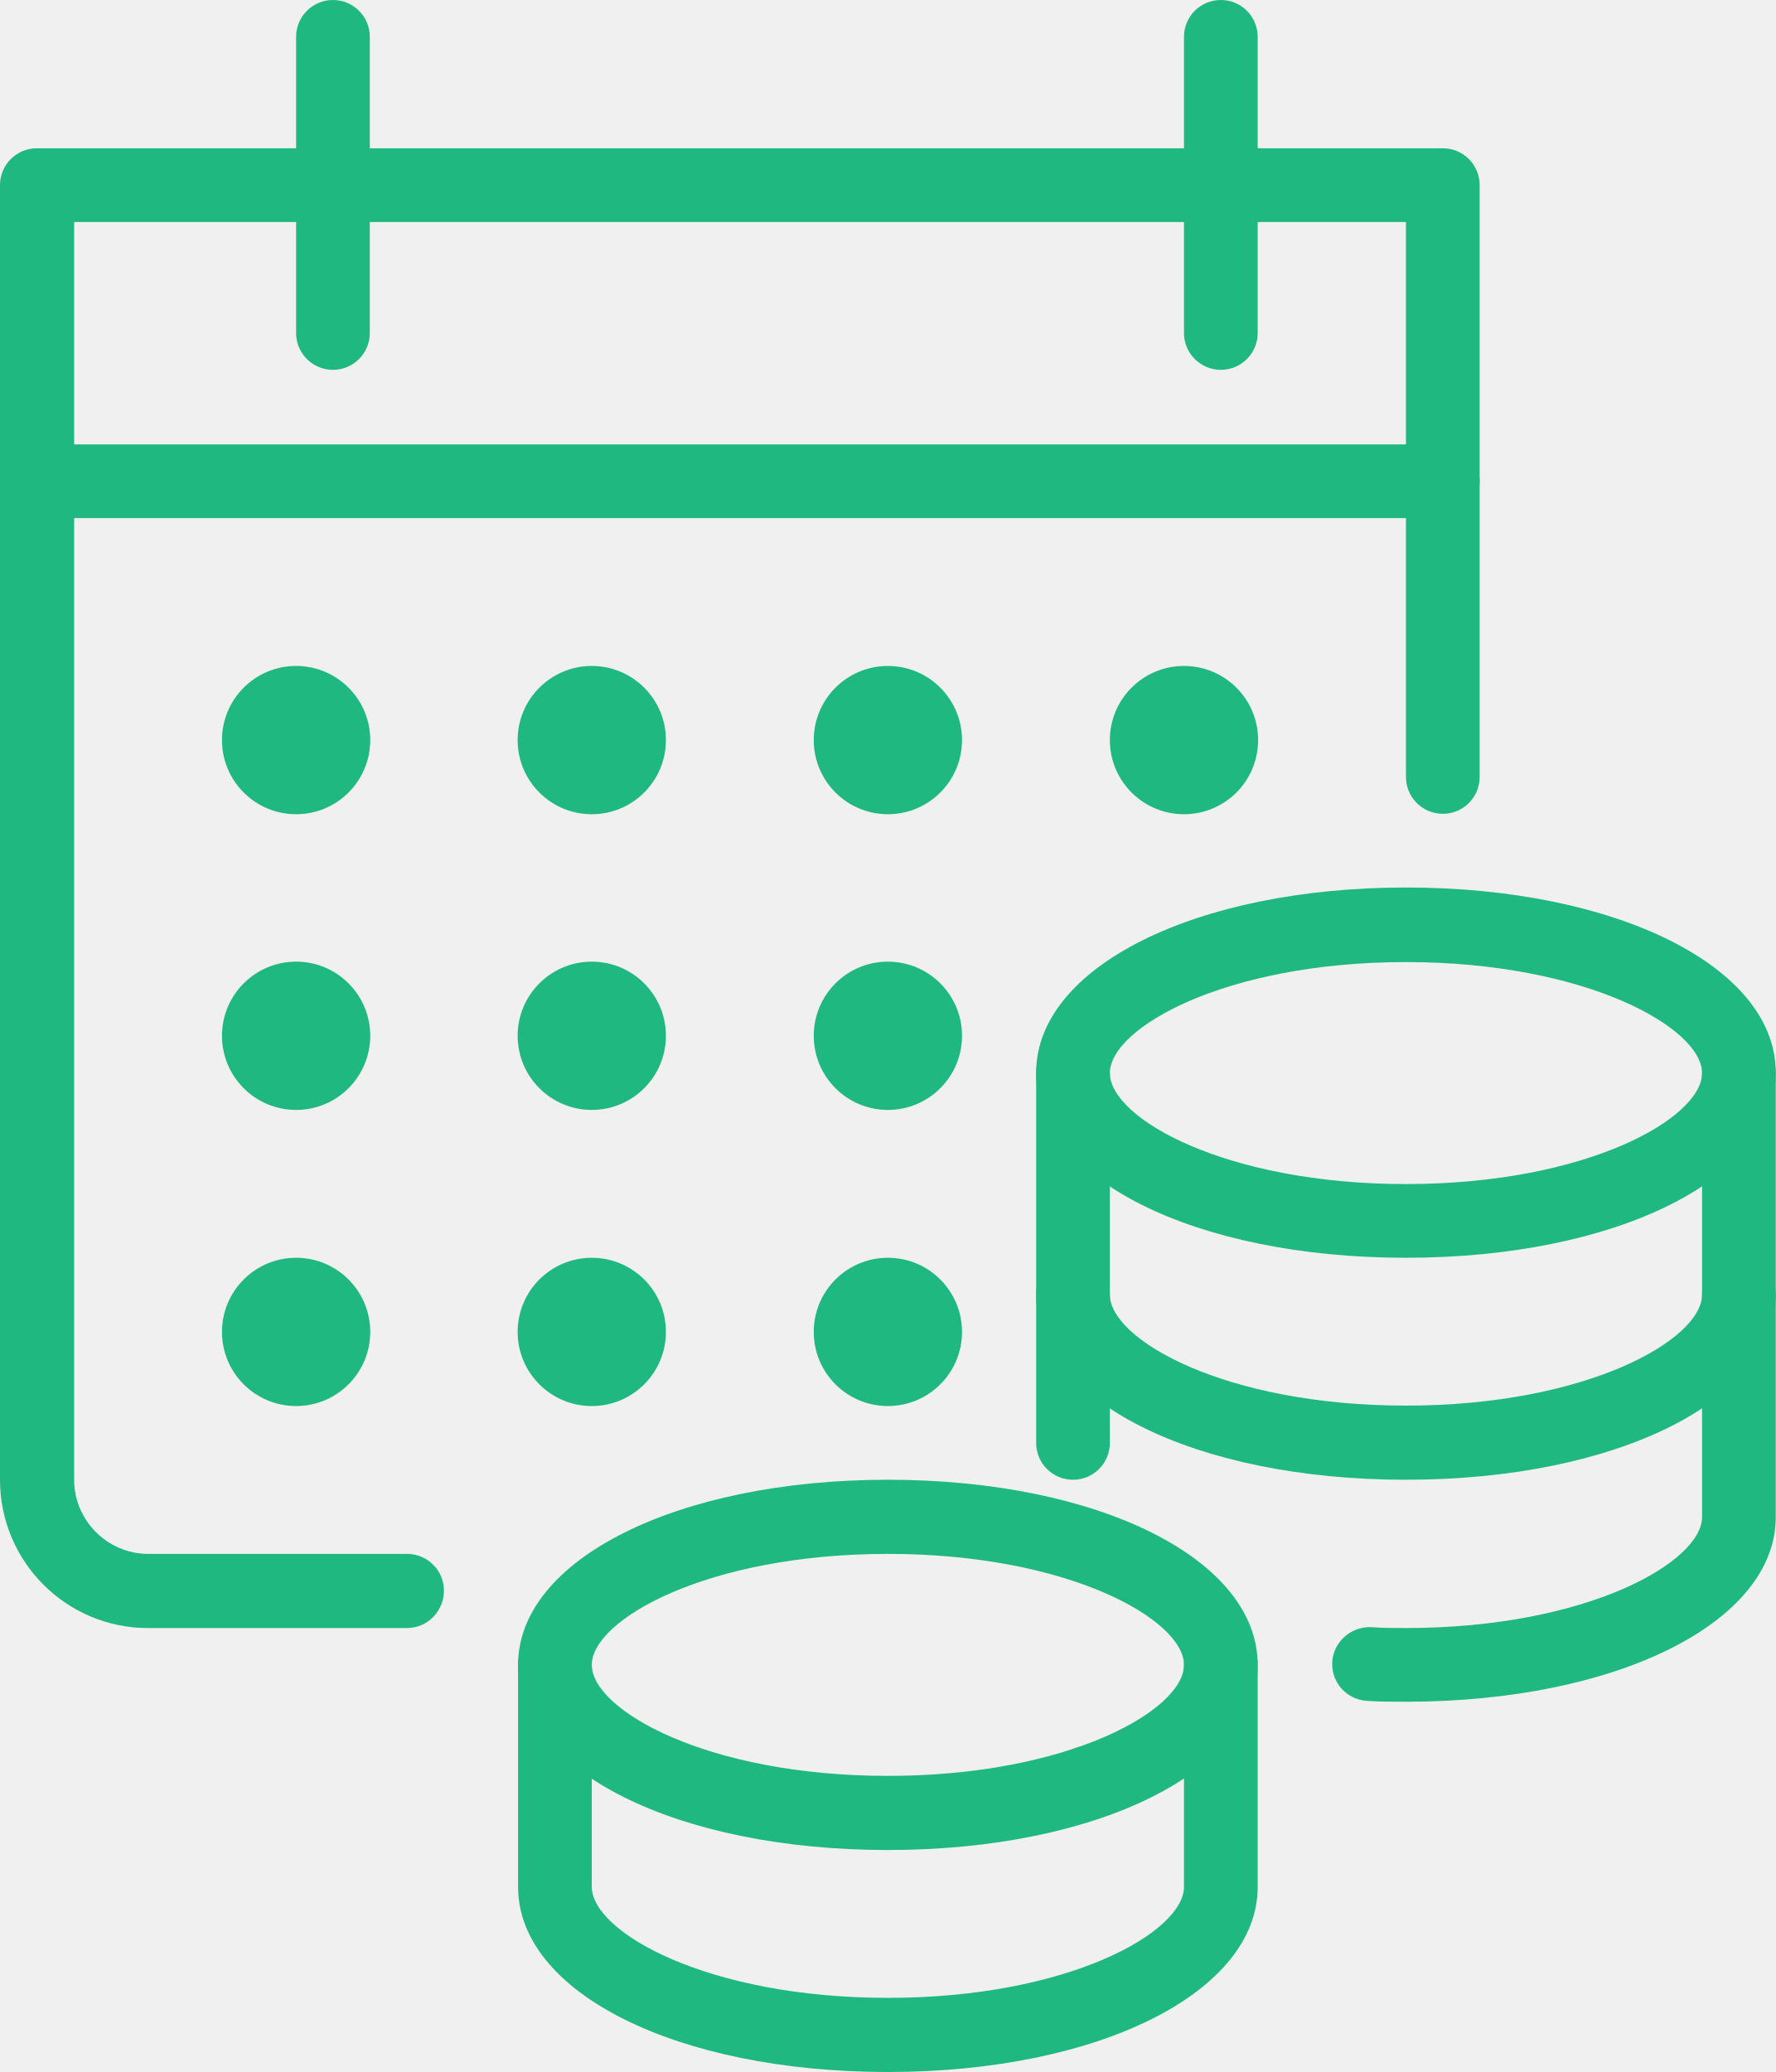
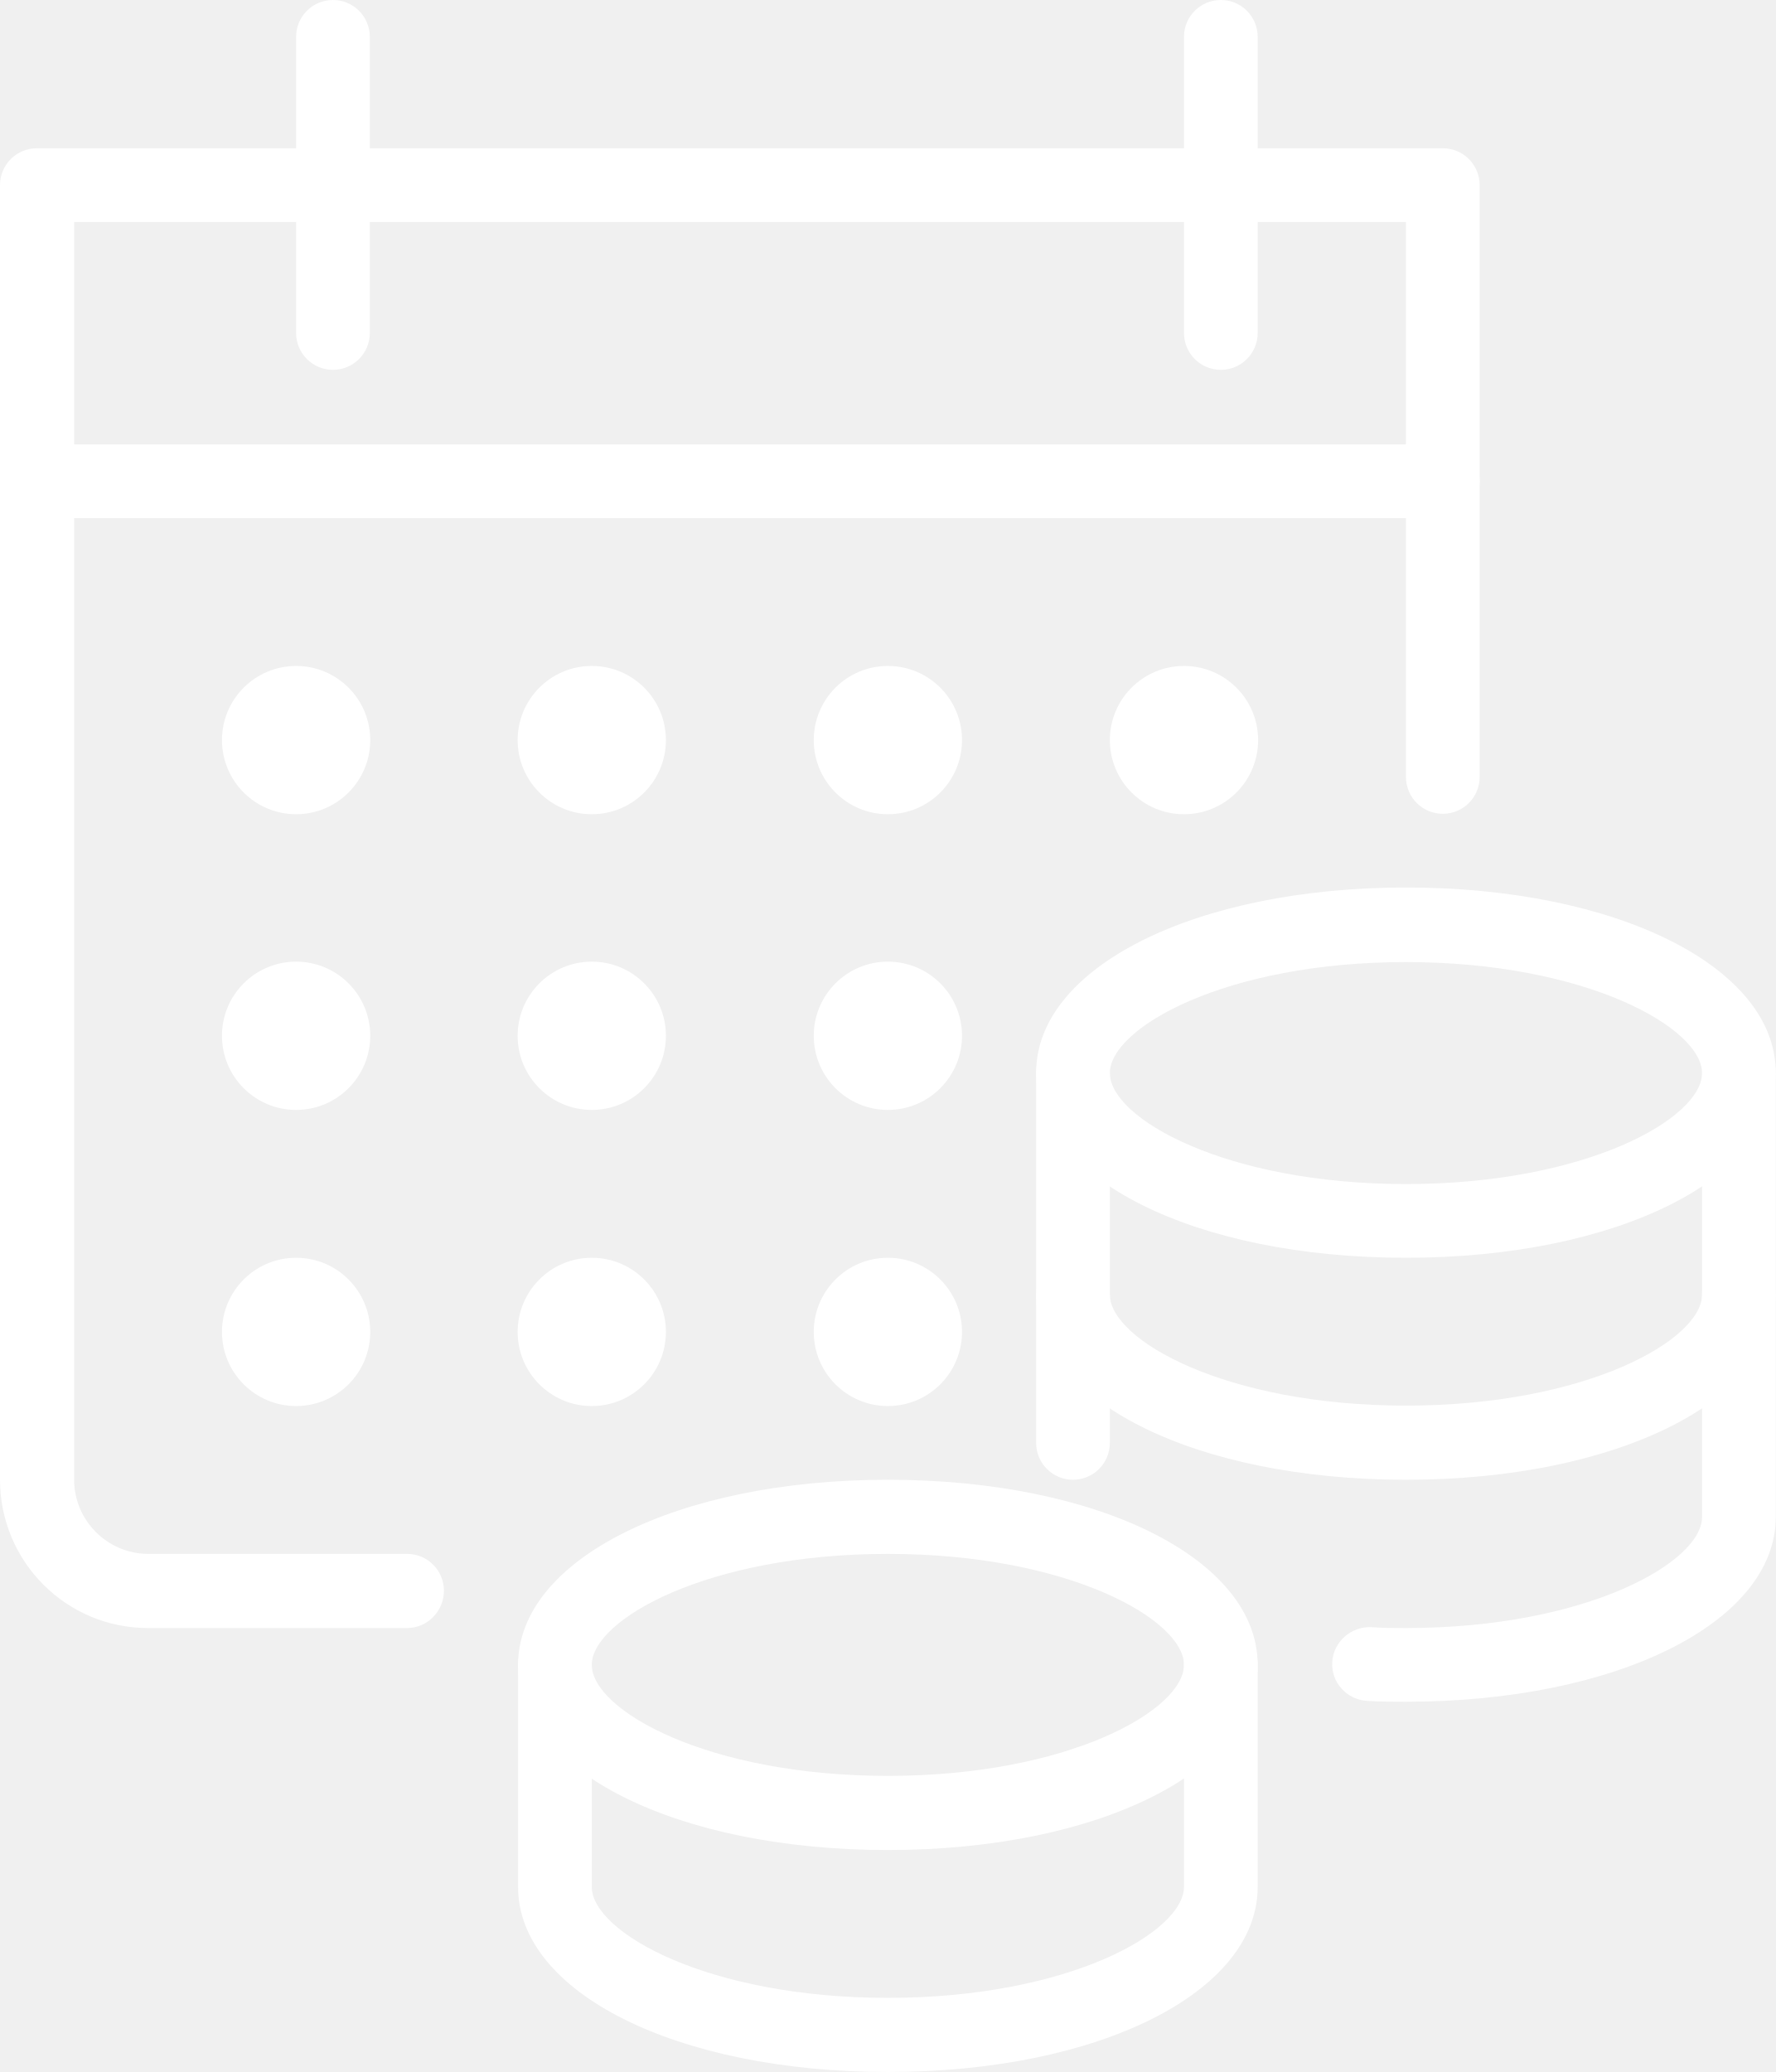
<svg xmlns="http://www.w3.org/2000/svg" version="1.1" id="Image" x="0px" y="0px" viewBox="0 0 409.6 477.9" style="enable-background:new 0 0 409.6 477.9;" xml:space="preserve">
  <style type="text/css">
- 	.st0{fill:#1fb881;}
+ 	.st0{fill:#ffffff;}
</style>
  <g>
    <g>
      <g>
        <path class="st0" d="M324.3,290.1c-48.7,0-85.3-18.3-85.3-42.7c0-24.3,36.7-42.7,85.3-42.7s85.3,18.3,85.3,42.7     S372.9,290.1,324.3,290.1z M324.3,221.9c-41.7,0-68.3,15.2-68.3,25.6s26.6,25.6,68.3,25.6s68.3-15.2,68.3-25.6     S365.9,221.9,324.3,221.9z" />
      </g>
      <g>
        <path class="st0" d="M324.3,341.3c-48.7,0-85.3-18.3-85.3-42.7c0-4.7,3.8-8.5,8.5-8.5c4.7,0,8.5,3.8,8.5,8.5     c0,10.4,26.6,25.6,68.3,25.6s68.3-15.2,68.3-25.6c0-4.7,3.8-8.5,8.5-8.5s8.5,3.8,8.5,8.5C409.6,323,372.9,341.3,324.3,341.3z" />
      </g>
      <g>
        <path class="st0" d="M247.5,341.3c-4.7,0-8.5-3.8-8.5-8.5v-85.3c0-4.7,3.8-8.5,8.5-8.5c4.7,0,8.5,3.8,8.5,8.5v85.3     C256,337.5,252.2,341.3,247.5,341.3z" />
      </g>
      <g>
        <path class="st0" d="M324.3,392.5c-3.1,0-6.1,0-9-0.2c-4.7-0.3-8.3-4.3-8-9c0.3-4.7,4.4-8.2,9-8c2.6,0.2,5.2,0.2,8,0.2     c41.7,0,68.3-15.2,68.3-25.6V247.5c0-4.7,3.8-8.5,8.5-8.5s8.5,3.8,8.5,8.5v102.4C409.6,374.2,372.9,392.5,324.3,392.5     L324.3,392.5z" />
      </g>
      <g>
        <path class="st0" d="M250.9,419.8c-4.7,0-8.5-3.7-8.5-8.4v-0.2c0-4.7,3.8-8.5,8.5-8.5c4.7,0,8.5,3.8,8.5,8.5     S255.6,419.8,250.9,419.8L250.9,419.8z" />
      </g>
      <g>
        <path class="st0" d="M204.8,426.7c-48.7,0-85.3-18.3-85.3-42.7c0-24.3,36.7-42.7,85.3-42.7s85.3,18.3,85.3,42.7     C290.1,408.3,253.5,426.7,204.8,426.7z M204.8,358.4c-41.7,0-68.3,15.2-68.3,25.6s26.6,25.6,68.3,25.6s68.3-15.2,68.3-25.6     S246.5,358.4,204.8,358.4z" />
      </g>
      <g>
        <path class="st0" d="M204.8,477.9c-48.7,0-85.3-18.3-85.3-42.7V384c0-4.7,3.8-8.5,8.5-8.5c4.7,0,8.5,3.8,8.5,8.5v51.2     c0,10.4,26.6,25.6,68.3,25.6s68.3-15.2,68.3-25.6V384c0-4.7,3.8-8.5,8.5-8.5s8.5,3.8,8.5,8.5v51.2     C290.1,459.5,253.5,477.9,204.8,477.9z" />
      </g>
    </g>
    <g>
      <circle class="st0" cx="68.3" cy="170.7" r="17.1" />
    </g>
    <g>
      <circle class="st0" cx="136.5" cy="170.7" r="17.1" />
    </g>
    <g>
      <circle class="st0" cx="204.8" cy="170.7" r="17.1" />
    </g>
    <g>
      <circle class="st0" cx="273.1" cy="170.7" r="17.1" />
    </g>
    <g>
      <circle class="st0" cx="68.3" cy="238.9" r="17.1" />
    </g>
    <g>
      <circle class="st0" cx="136.5" cy="238.9" r="17.1" />
    </g>
    <g>
      <circle class="st0" cx="204.8" cy="238.9" r="17.1" />
    </g>
    <g>
      <circle class="st0" cx="68.3" cy="307.2" r="17.1" />
    </g>
    <g>
      <circle class="st0" cx="136.5" cy="307.2" r="17.1" />
    </g>
    <g>
      <circle class="st0" cx="204.8" cy="307.2" r="17.1" />
    </g>
    <g>
      <path class="st0" d="M93.9,375.5H34.1C15.3,375.5,0,360.2,0,341.3V42.7c0-4.7,3.8-8.5,8.5-8.5h324.3c4.7,0,8.5,3.8,8.5,8.5v136.5    c0,4.7-3.8,8.5-8.5,8.5s-8.5-3.8-8.5-8.5v-128H17.1v290.1c0,9.4,7.7,17.1,17.1,17.1h59.7c4.7,0,8.5,3.8,8.5,8.5    S98.6,375.5,93.9,375.5z" />
    </g>
    <g>
      <path class="st0" d="M332.8,119.5H8.5c-4.7,0-8.5-3.8-8.5-8.5c0-4.7,3.8-8.5,8.5-8.5h324.3c4.7,0,8.5,3.8,8.5,8.5    C341.3,115.6,337.5,119.5,332.8,119.5z" />
    </g>
    <g>
      <path class="st0" d="M281.6,85.3c-4.7,0-8.5-3.8-8.5-8.5V8.5c0-4.7,3.8-8.5,8.5-8.5s8.5,3.8,8.5,8.5v68.3    C290.1,81.5,286.3,85.3,281.6,85.3z" />
    </g>
    <g>
      <path class="st0" d="M76.8,85.3c-4.7,0-8.5-3.8-8.5-8.5V8.5c0-4.7,3.8-8.5,8.5-8.5s8.5,3.8,8.5,8.5v68.3    C85.3,81.5,81.5,85.3,76.8,85.3z" />
    </g>
  </g>
</svg>
